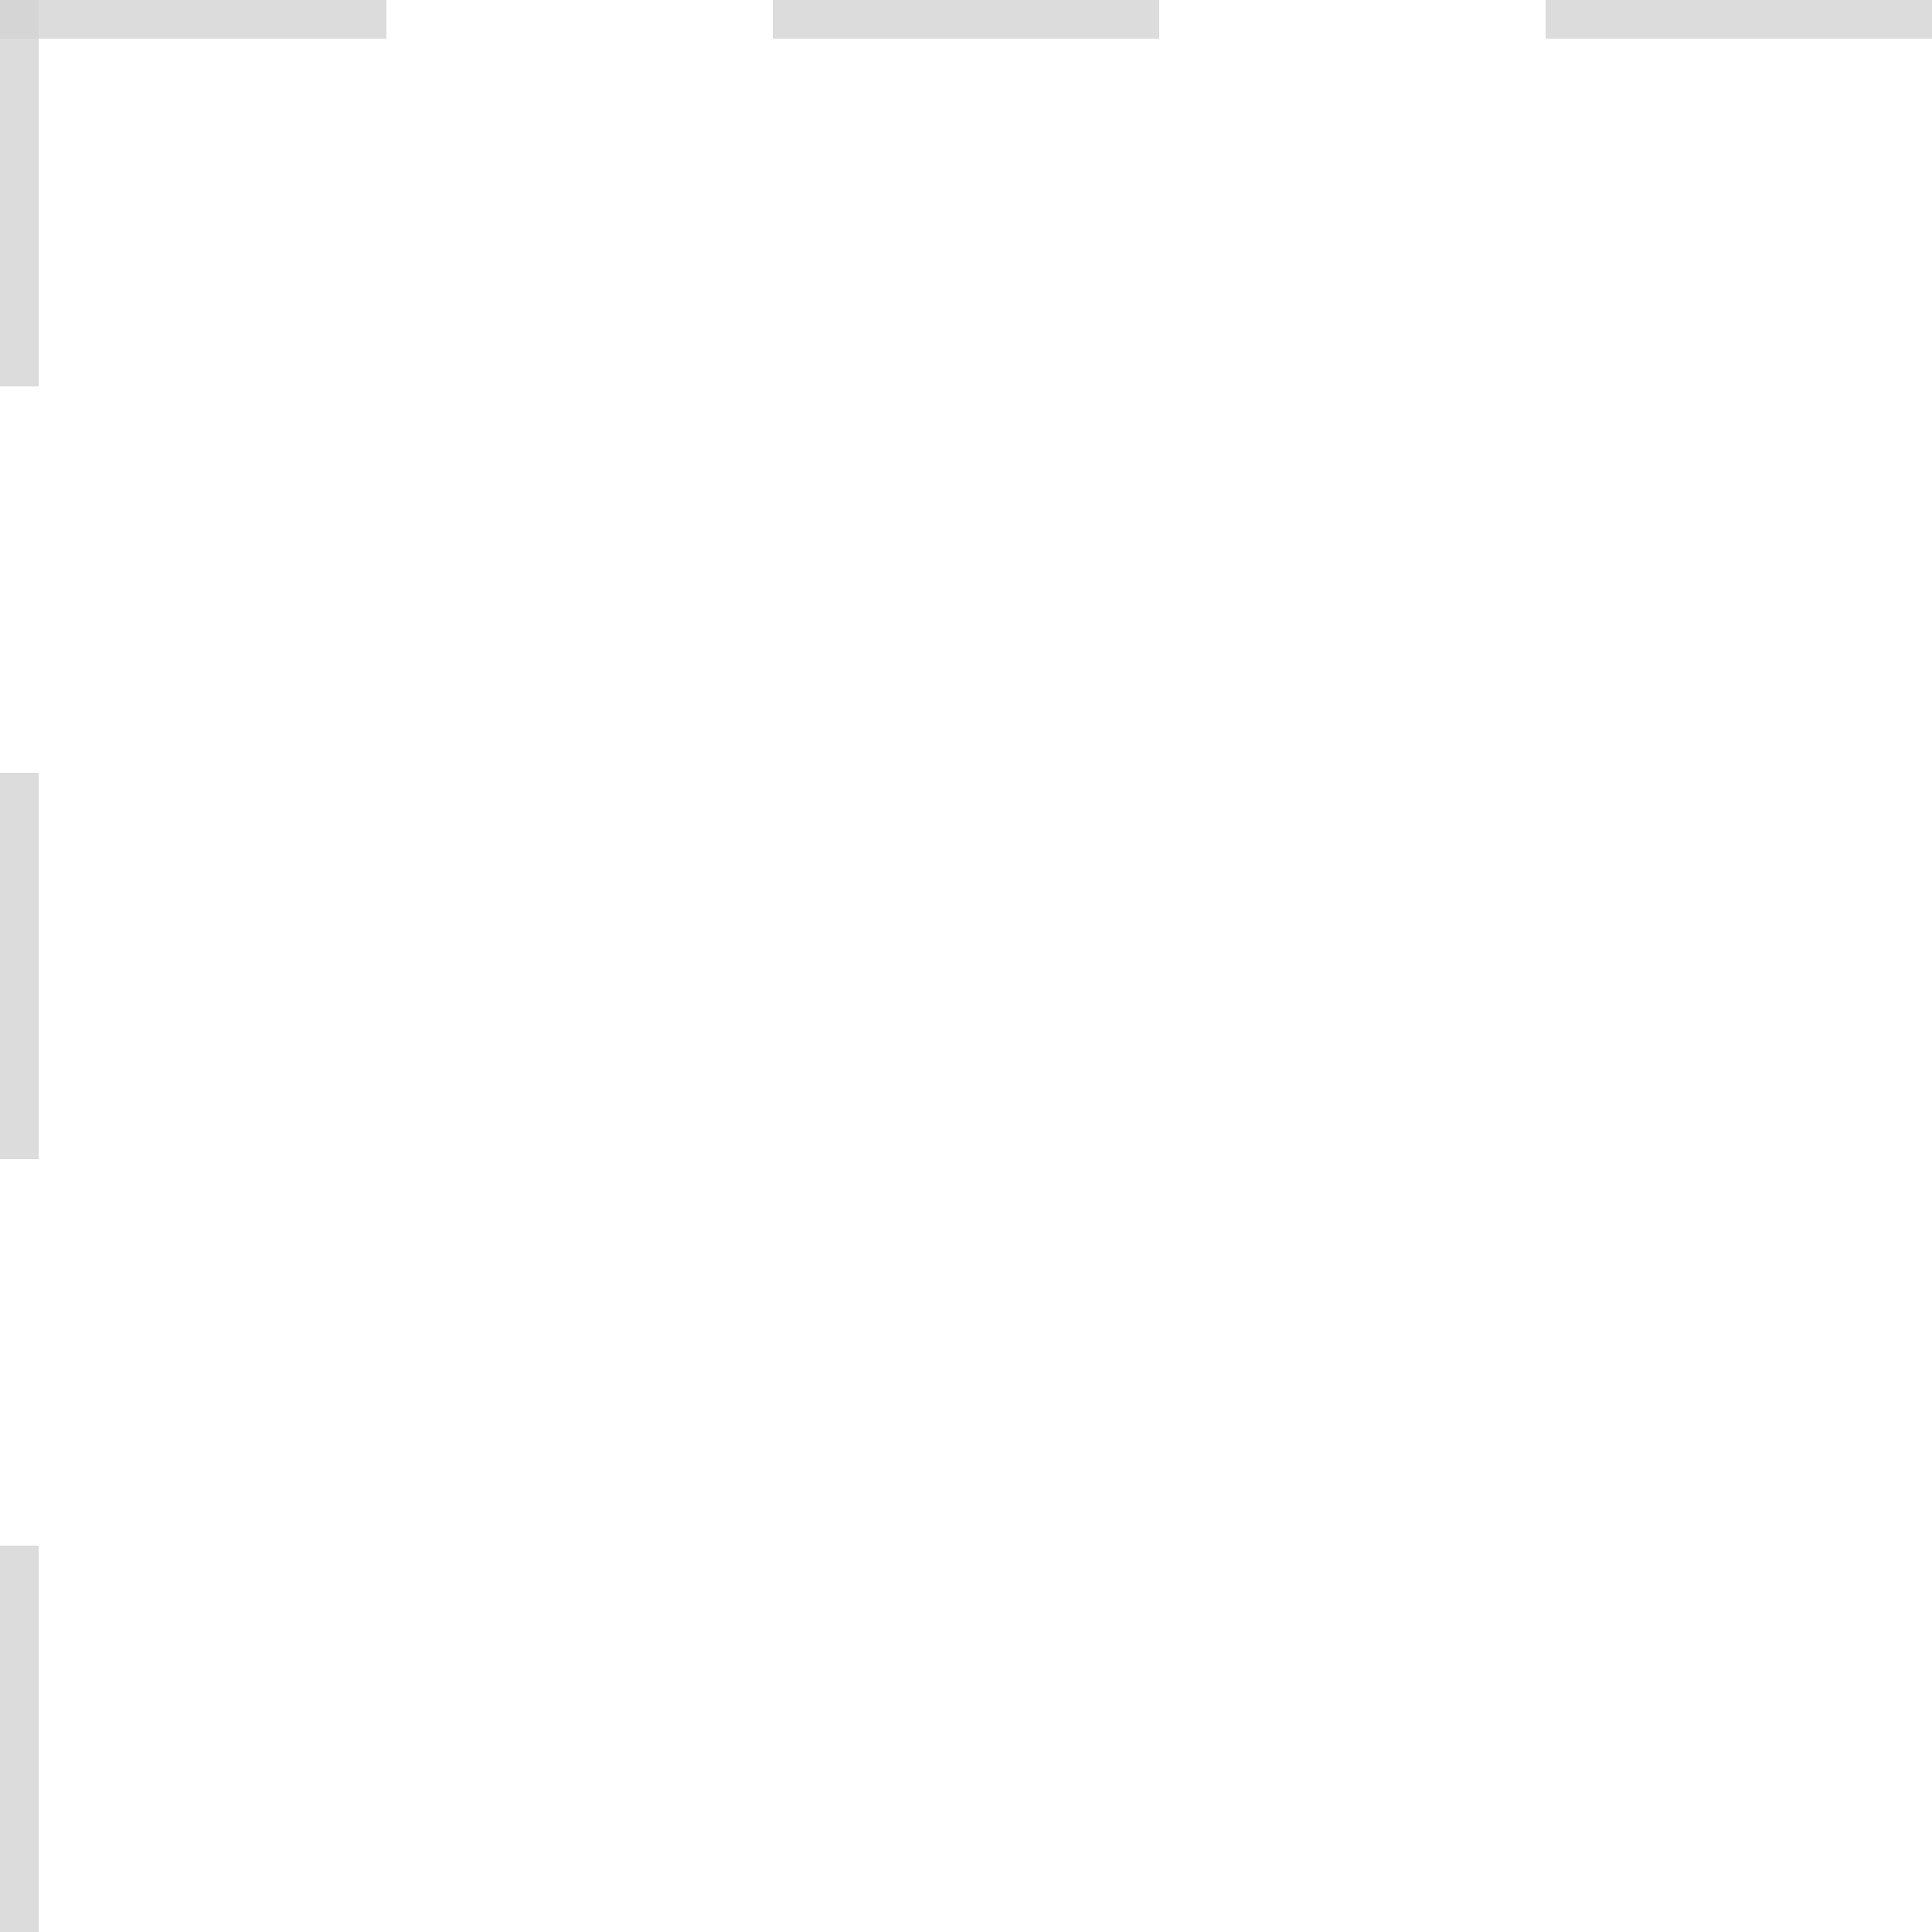
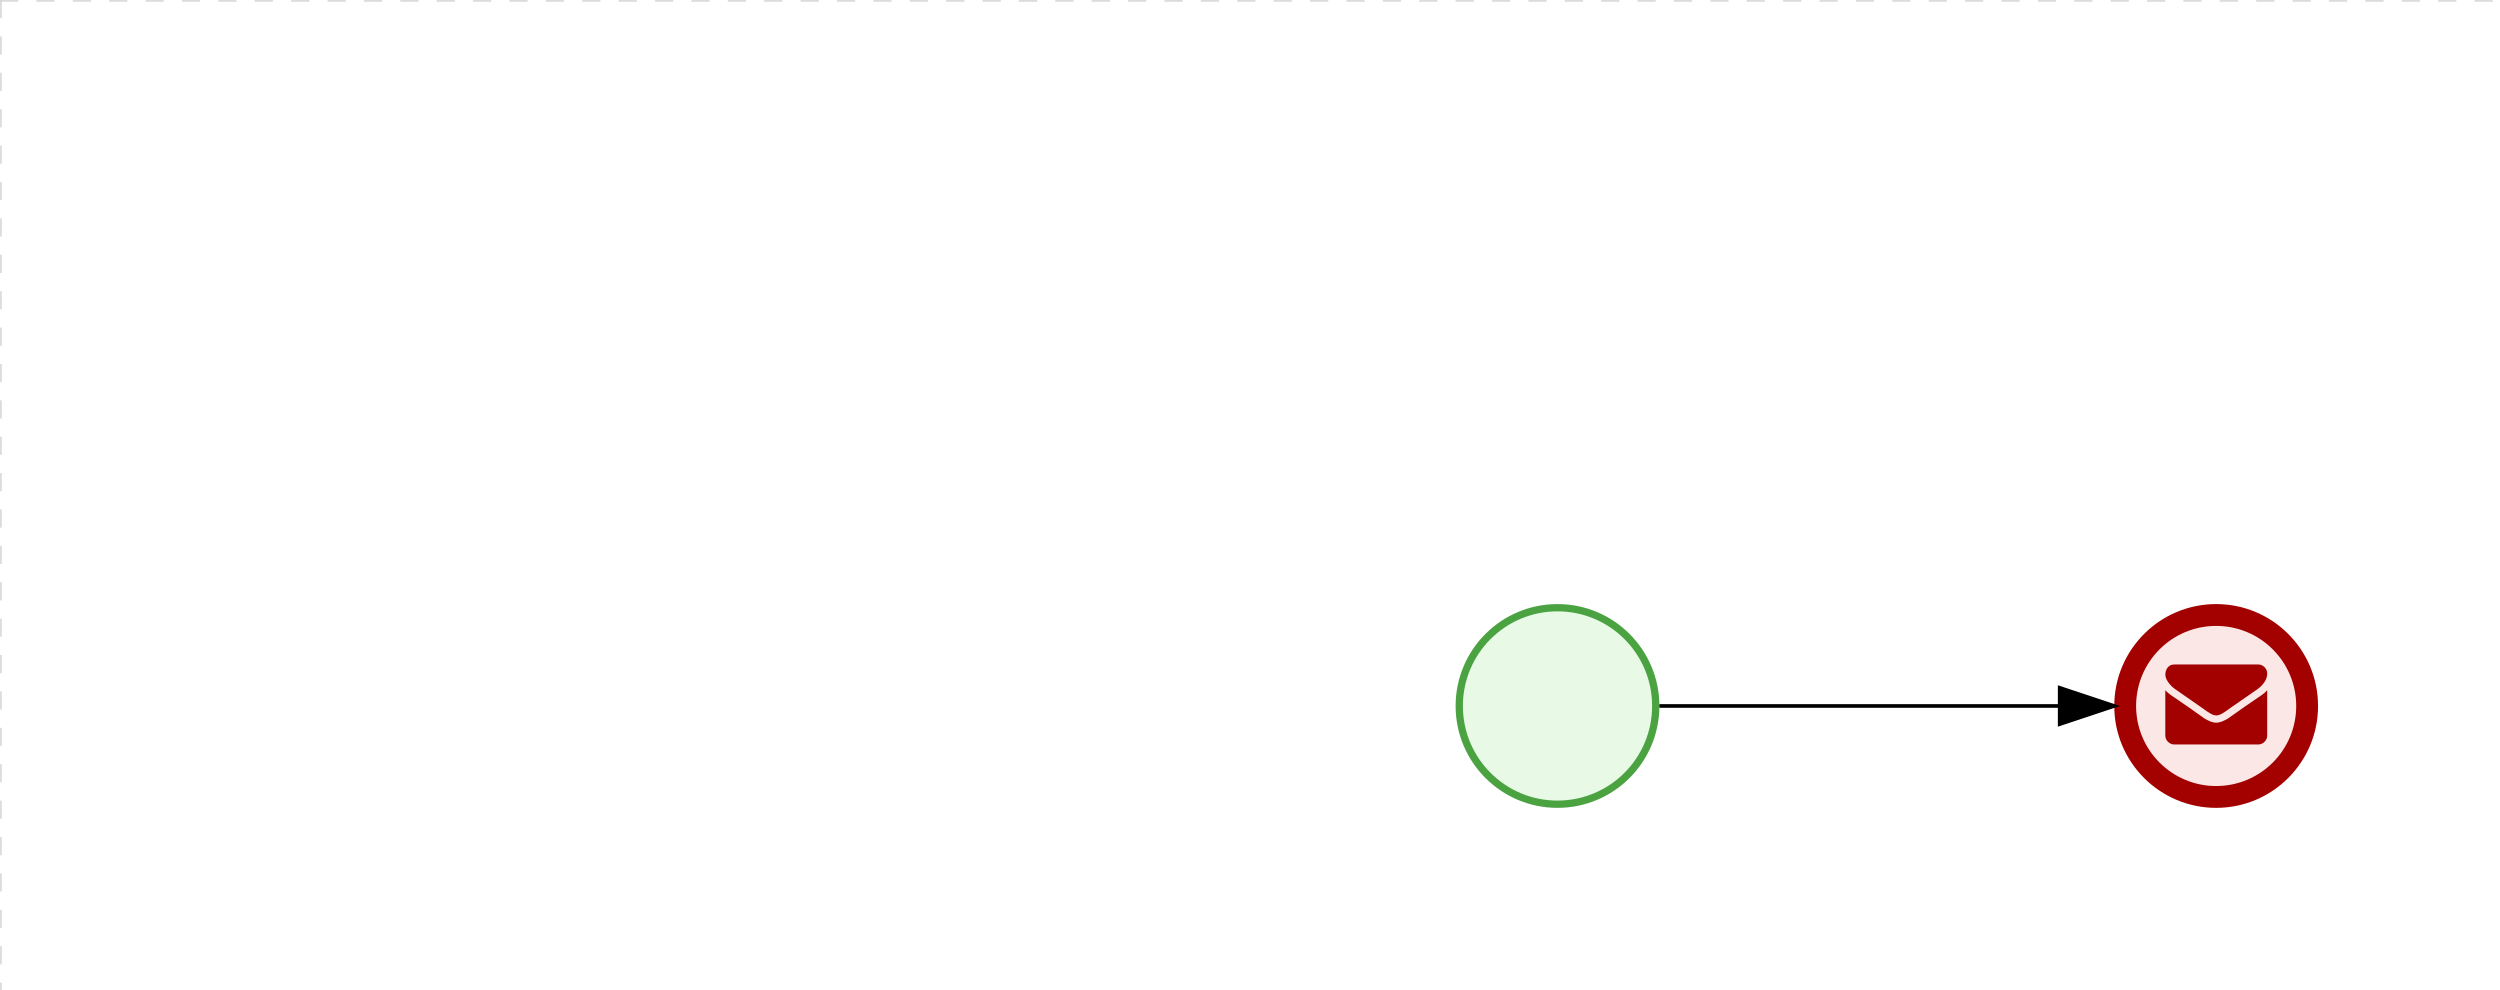
- <svg xmlns="http://www.w3.org/2000/svg" version="1.1" width="25" height="25" viewBox="0 0 25 25">
+ <svg xmlns="http://www.w3.org/2000/svg" version="1.1" width="687" height="272" viewBox="0 0 687 272">
  <defs />
  <g transform="matrix(1,0,0,1,0,0)">
    <g>
      <g>
        <g>
          <path fill="none" stroke="#d3d3d3" paint-order="fill stroke markers" d=" M 0 0 L 1200 0" stroke-miterlimit="10" stroke-opacity="0.8" stroke-dasharray="5" />
        </g>
        <g>
          <path fill="none" stroke="#d3d3d3" paint-order="fill stroke markers" d=" M 0 0 L 0 800" stroke-miterlimit="10" stroke-opacity="0.8" stroke-dasharray="5" />
        </g>
      </g>
+       <g id="_6A376464-E617-4112-BA6D-5F104B43ED1E" bpmn2nodeid="_6A376464-E617-4112-BA6D-5F104B43ED1E" transform="matrix(1,0,0,1,400,166)">
+         <g>
+           <path fill="none" stroke="none" />
+         </g>
+         <g transform="matrix(0.125,0,0,0.125,0,0)">
+           <g transform="matrix(1,0,0,1,0,0)">
+             <path fill="#e8fae6" stroke="none" id="_6A376464-E617-4112-BA6D-5F104B43ED1E?shapeType=BACKGROUND" paint-order="stroke fill markers" d=" M 0 0 M 444 224 C 444 263.9 434.2 300.8 414.4 334.5 C 394.7 368.2 368 394.9 334.4 414.5 C 300.8 434.1 263.9 444 224 444 C 184.1 444 147.2 434.2 113.5 414.4 C 79.8 394.7 53.1 368 33.5 334.4 C 13.9 300.8 4 263.9 4 224 C 4 184.1 13.8 147.2 33.6 113.5 C 53.4 79.8 80.1 53.1 113.6 33.5 C 147.1 13.9 184.1 4 224 4 C 263.9 4 300.8 13.8 334.5 33.6 C 368.2 53.4 394.9 80.1 414.5 113.6 C 434.1 147.1 444 184.1 444 224 Z" />
+           </g>
+           <g>
+             <g transform="matrix(1,0,0,1,0,0)">
+               <g transform="matrix(1,0,0,1,0,0)">
+                 <path fill="rgb(74,162,65)" stroke="none" id="_6A376464-E617-4112-BA6D-5F104B43ED1E?shapeType=BORDER&amp;renderType=FILL" paint-order="stroke fill markers" d=" M 0 0 M 224 0 C 100.3 0 0 100.3 0 224 C 0 347.7 100.3 448 224 448 C 347.7 448 448 347.7 448 224 C 448 100.3 347.7 0 224 0 Z M 0 0 M 224 432 C 109.1 432 16 338.9 16 224 C 16 109.1 109.1 16 224 16 C 338.9 16 432 109.1 432 224 C 432 338.9 338.9 432 224 432 Z" />
+               </g>
+             </g>
+           </g>
+         </g>
+         <g transform="matrix(1,0,0,1,28,61)" />
+       </g>
+       <g transform="matrix(1,0,0,1,400,166)" />
+       <g id="_F6D31CB6-840C-4A6C-8627-172FEC14966F" bpmn2nodeid="_F6D31CB6-840C-4A6C-8627-172FEC14966F" transform="matrix(1,0,0,1,581,166)">
+         <g>
+           <path fill="none" stroke="none" />
+         </g>
+         <g transform="matrix(0.125,0,0,0.125,0,0)">
+           <g transform="matrix(1,0,0,1,0,0)">
+             <path fill="#fce7e7" stroke="none" id="_F6D31CB6-840C-4A6C-8627-172FEC14966F?shapeType=BACKGROUND" paint-order="stroke fill markers" d=" M 0 0 M 444 224 C 444 263.9 434.2 300.8 414.4 334.5 C 394.7 368.2 368 394.9 334.4 414.5 C 300.8 434.1 263.9 444 224 444 C 184.1 444 147.2 434.2 113.5 414.4 C 79.8 394.7 53.1 368 33.5 334.4 C 13.9 300.8 4 263.9 4 224 C 4 184.1 13.8 147.2 33.6 113.5 C 53.4 79.8 80.1 53.1 113.6 33.5 C 147.1 13.9 184.1 4 224 4 C 263.9 4 300.8 13.8 334.5 33.6 C 368.2 53.4 394.9 80.1 414.5 113.6 C 434.1 147.1 444 184.1 444 224 Z" />
+           </g>
+           <g>
+             <g transform="matrix(1,0,0,1,0,0)">
+               <g transform="matrix(1,0,0,1,0,0)">
+                 <path fill="rgb(163,0,0)" stroke="none" id="_F6D31CB6-840C-4A6C-8627-172FEC14966F?shapeType=BORDER&amp;renderType=FILL" paint-order="stroke fill markers" d=" M 0 0 M 224 0 C 100.3 0 0 100.3 0 224 C 0 347.7 100.3 448 224 448 C 347.7 448 448 347.7 448 224 C 448 100.3 347.7 0 224 0 Z M 0 0 M 224 400 C 126.8 400 48 321.2 48 224 C 48 126.8 126.8 48 224 48 C 321.2 48 400 126.8 400 224 C 400 321.2 321.2 400 224 400 Z" />
+               </g>
+             </g>
+           </g>
+           <g>
+             <g transform="matrix(1,0,0,1,0,0)">
+               <g transform="matrix(1,0,0,1,0,0)">
+                 <path fill="#a30000" stroke="none" id="_F6D31CB6-840C-4A6C-8627-172FEC14966Fundefined" paint-order="stroke fill markers" d=" M 0 0 M 336.2 189.4 L 336.2 288.7 C 336.2 294.2 334.3 298.9 330.3 302.8 C 326.4 306.7 321.7 308.7 316.2 308.7 L 132.2 308.7 C 126.7 308.7 122 306.7 118.1 302.8 C 114.2 298.9 112.2 294.2 112.2 288.7 L 112.2 189.4 C 115.9 193.5 120.1 197.1 124.8 200.3 C 155 220.8 175.7 235.2 186.9 243.4 C 191.7 246.9 195.5 249.6 198.5 251.6 C 201.4 253.5 205.4 255.5 210.3 257.6 C 215.2 259.7 219.8 260.7 224.1 260.7 L 224.3 260.7 C 228.5 260.7 233.1 259.7 238.1 257.6 C 243 255.5 247 253.5 249.9 251.6 C 252.8 249.7 256.7 246.9 261.5 243.4 C 275.6 233.2 296.4 218.8 323.7 200.3 C 328.5 197.1 332.6 193.4 336.2 189.4 Z M 0 0 M 336.2 152.7 C 336.2 159.3 334.2 165.6 330.1 171.6 C 326.1 177.6 321 182.7 314.9 187 C 283.5 208.8 264 222.3 256.4 227.6 C 255.6 228.2 253.8 229.4 251.1 231.4 C 248.4 233.4 246.2 235 244.3 236.2 C 242.4 237.4 240.4 238.8 237.8 240.3 C 235.2 241.8 232.9 242.9 230.6 243.7 C 228.3 244.5 226.2 244.8 224.4 244.8 L 224.2 244.8 C 222.3 244.8 220.2 244.4 218 243.7 C 215.8 243 213.3 241.8 210.8 240.3 C 208.2 238.8 206.1 237.4 204.3 236.2 C 202.5 235 200.2 233.4 197.5 231.4 C 194.8 229.4 193 228.2 192.2 227.6 C 184.6 222.3 173.7 214.7 159.4 204.8 C 145.1 194.9 136.6 189 133.8 187 C 128.6 183.5 123.7 178.7 119.2 172.6 C 114.7 166.5 112.3 160.8 112.3 155.5 C 112.3 149 114.1 143.6 117.5 139.3 C 120.9 135 125.9 132.8 132.3 132.8 L 316.3 132.8 C 321.7 132.8 326.4 134.7 330.4 138.7 C 334.2 142.6 336.2 147.2 336.2 152.7 Z" />
+               </g>
+             </g>
+           </g>
+         </g>
+         <g transform="matrix(1,0,0,1,28,61)" />
+       </g>
+       <g id="_AFF33BC9-97D8-47C3-9134-02E69C68EF8D" bpmn2nodeid="_AFF33BC9-97D8-47C3-9134-02E69C68EF8D">
+         <g>
+           <path fill="none" stroke="rgb(0,0,0)" paint-order="fill stroke markers" d=" M 456 194 L 566 194" stroke-miterlimit="10" stroke-dasharray="" />
+         </g>
+         <g transform="matrix(1,0,0,1,456,194)" />
+         <g transform="matrix(6.123233995736766e-17,1,-1,6.123233995736766e-17,581,189)">
+           <path fill="rgb(0,0,0)" stroke="rgb(0,0,0)" paint-order="fill stroke markers" d=" M 10 15 L 0 15 L 5 0 Z" stroke-miterlimit="10" stroke-dasharray="" />
+         </g>
+         <g transform="matrix(1,0,0,1,456,184)" />
+       </g>
+       <g transform="matrix(1,0,0,1,581,166)" />
    </g>
  </g>
</svg>
